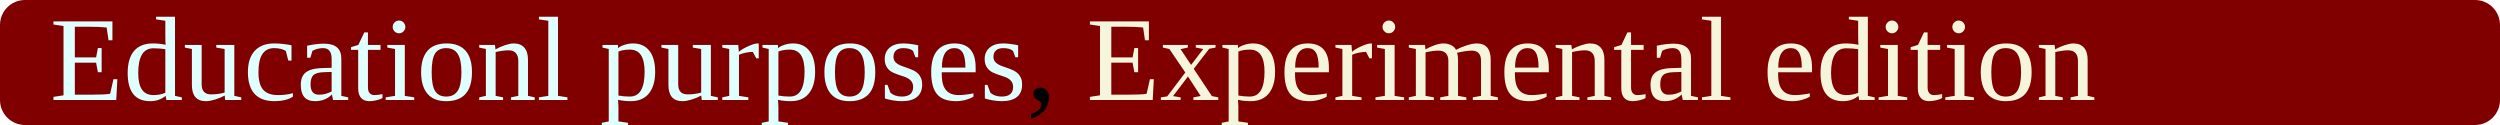
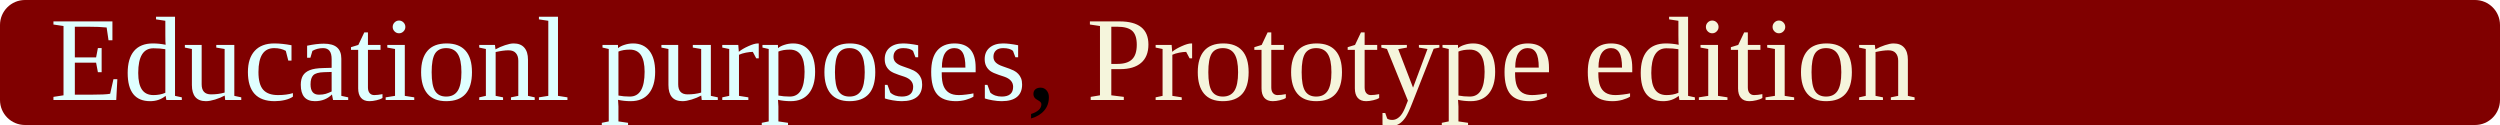
<svg xmlns="http://www.w3.org/2000/svg" version="1.1" width="500" height="25">
  <rect width="100%" height="100%" fill="Maroon" rx="5" ry="5" />
  <text font-size="24" x="10" y="20">
    <tspan fill="LightCyan">Educationl purposes</tspan>,
-     <tspan fill="Beige">Experimental edition</tspan>
+     <tspan fill="Beige">Prototype edition</tspan>
  </text>
</svg>
